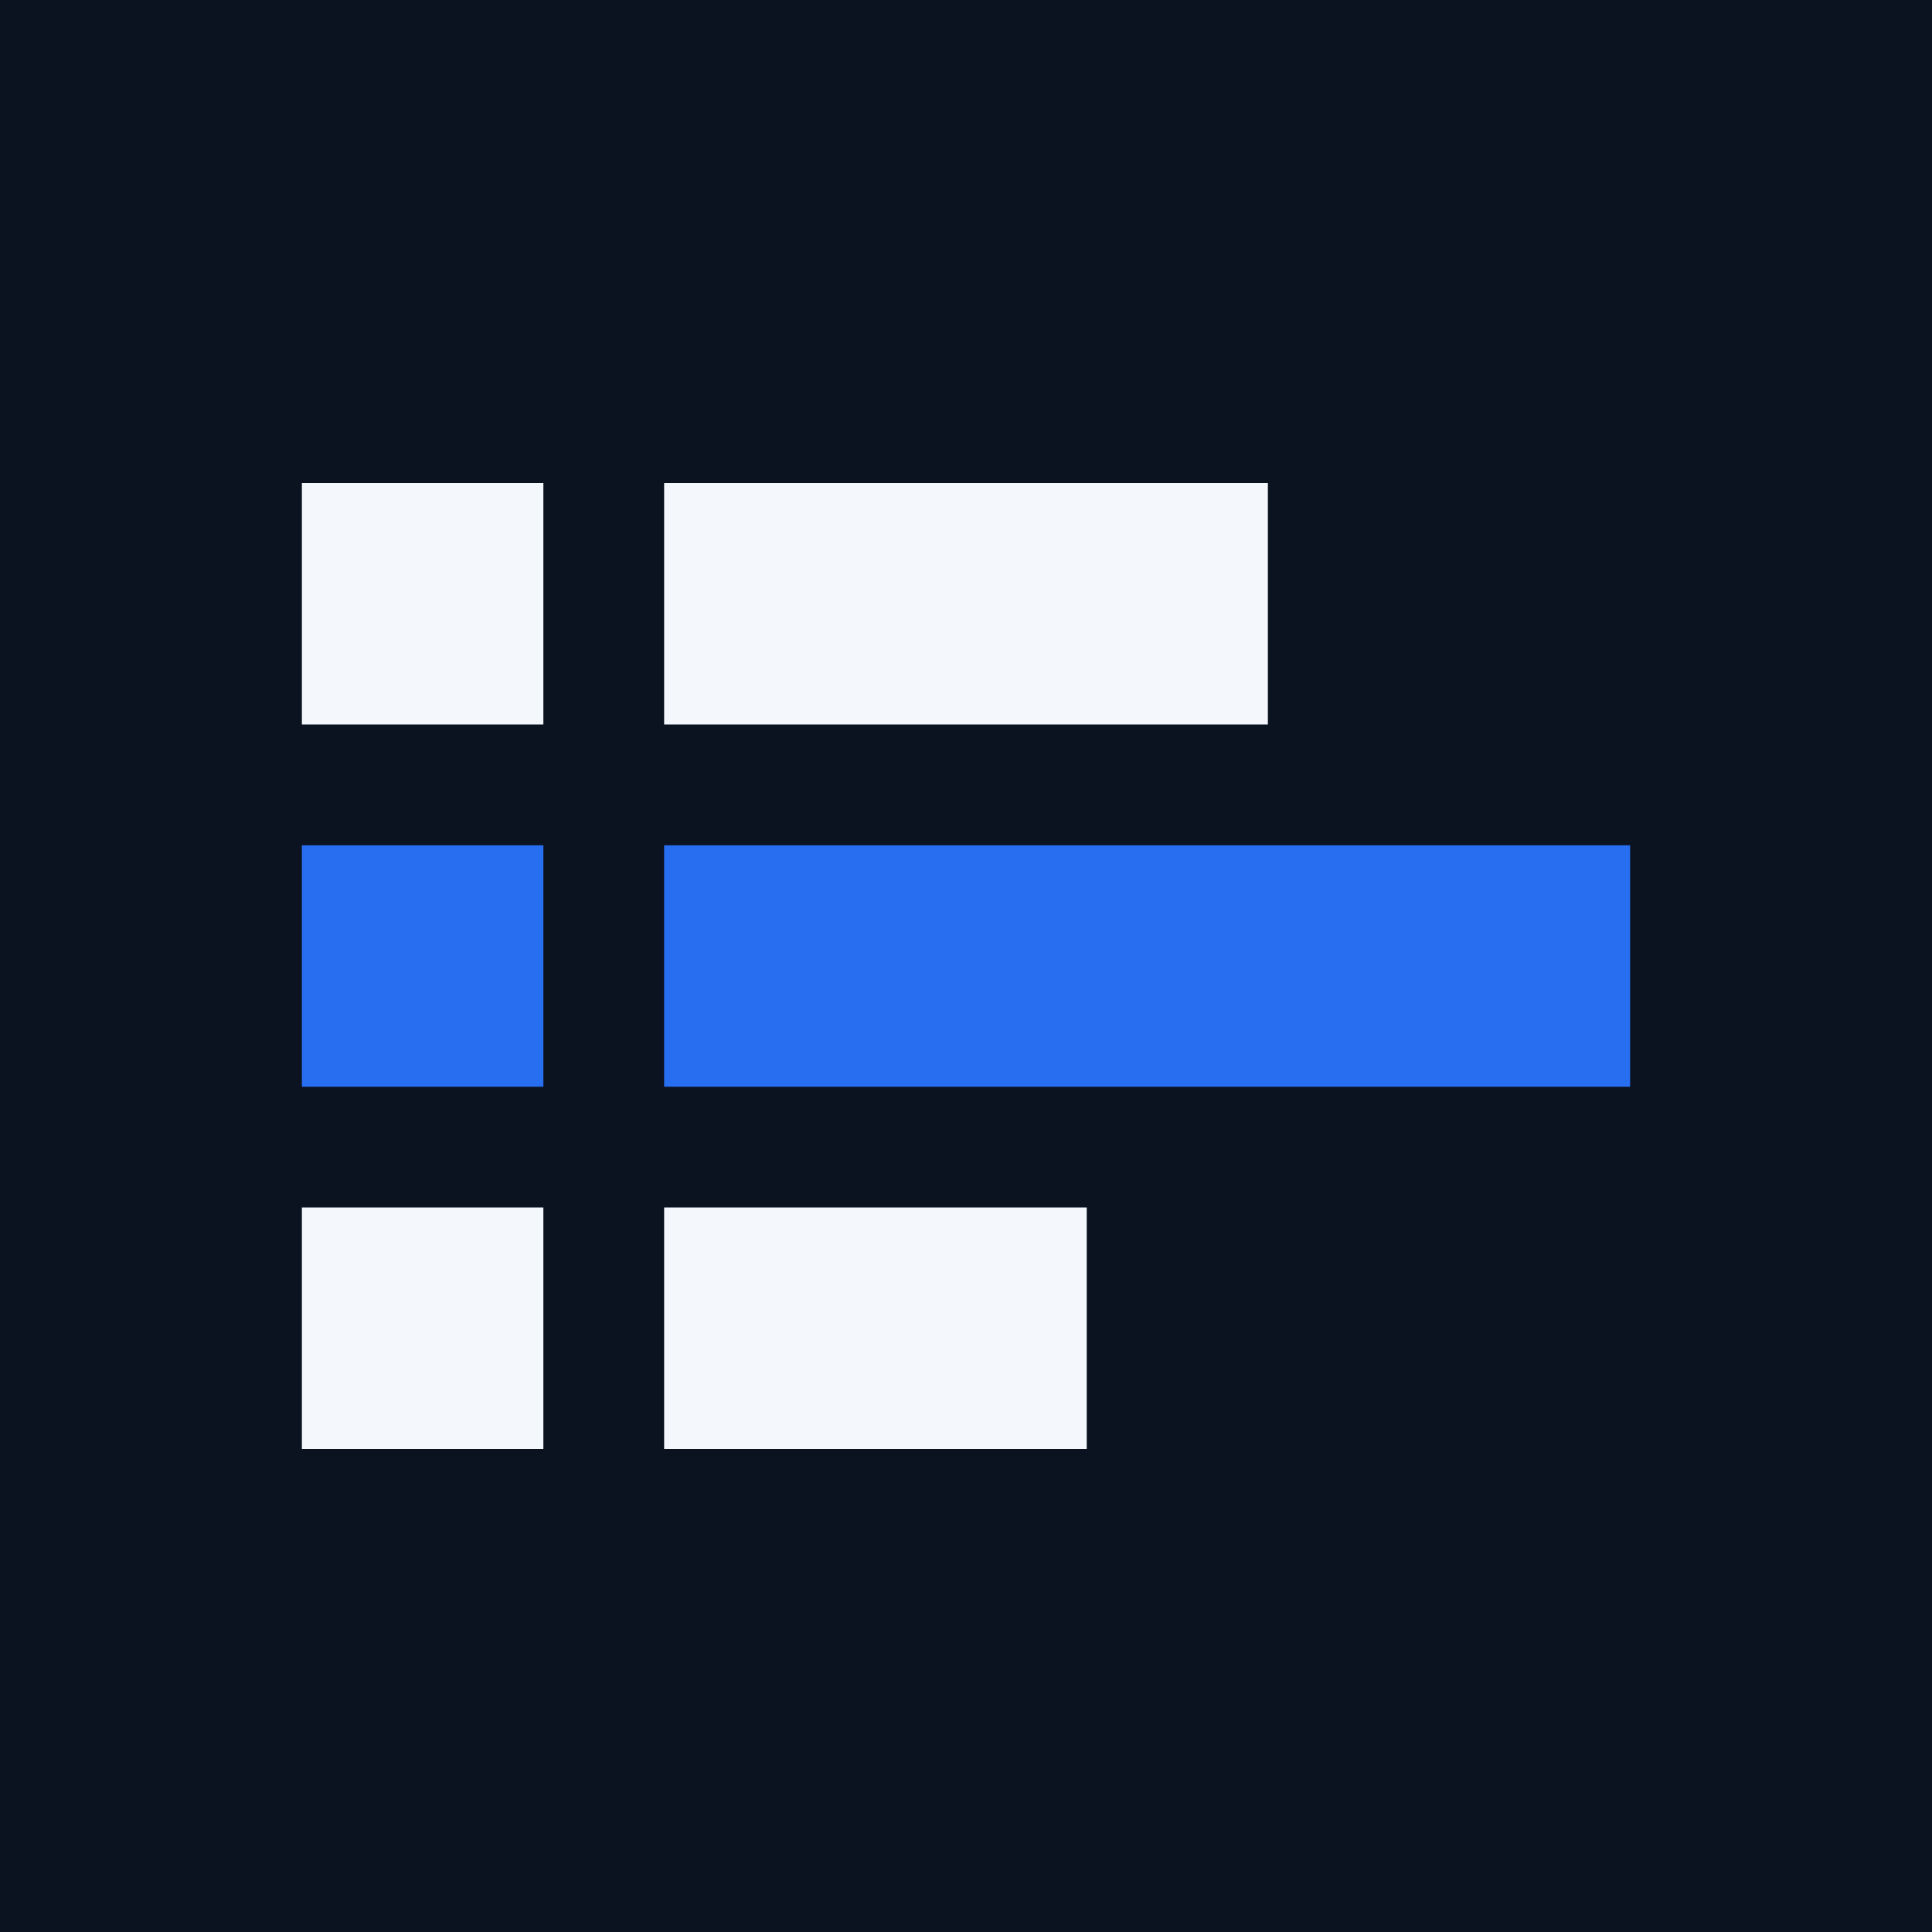
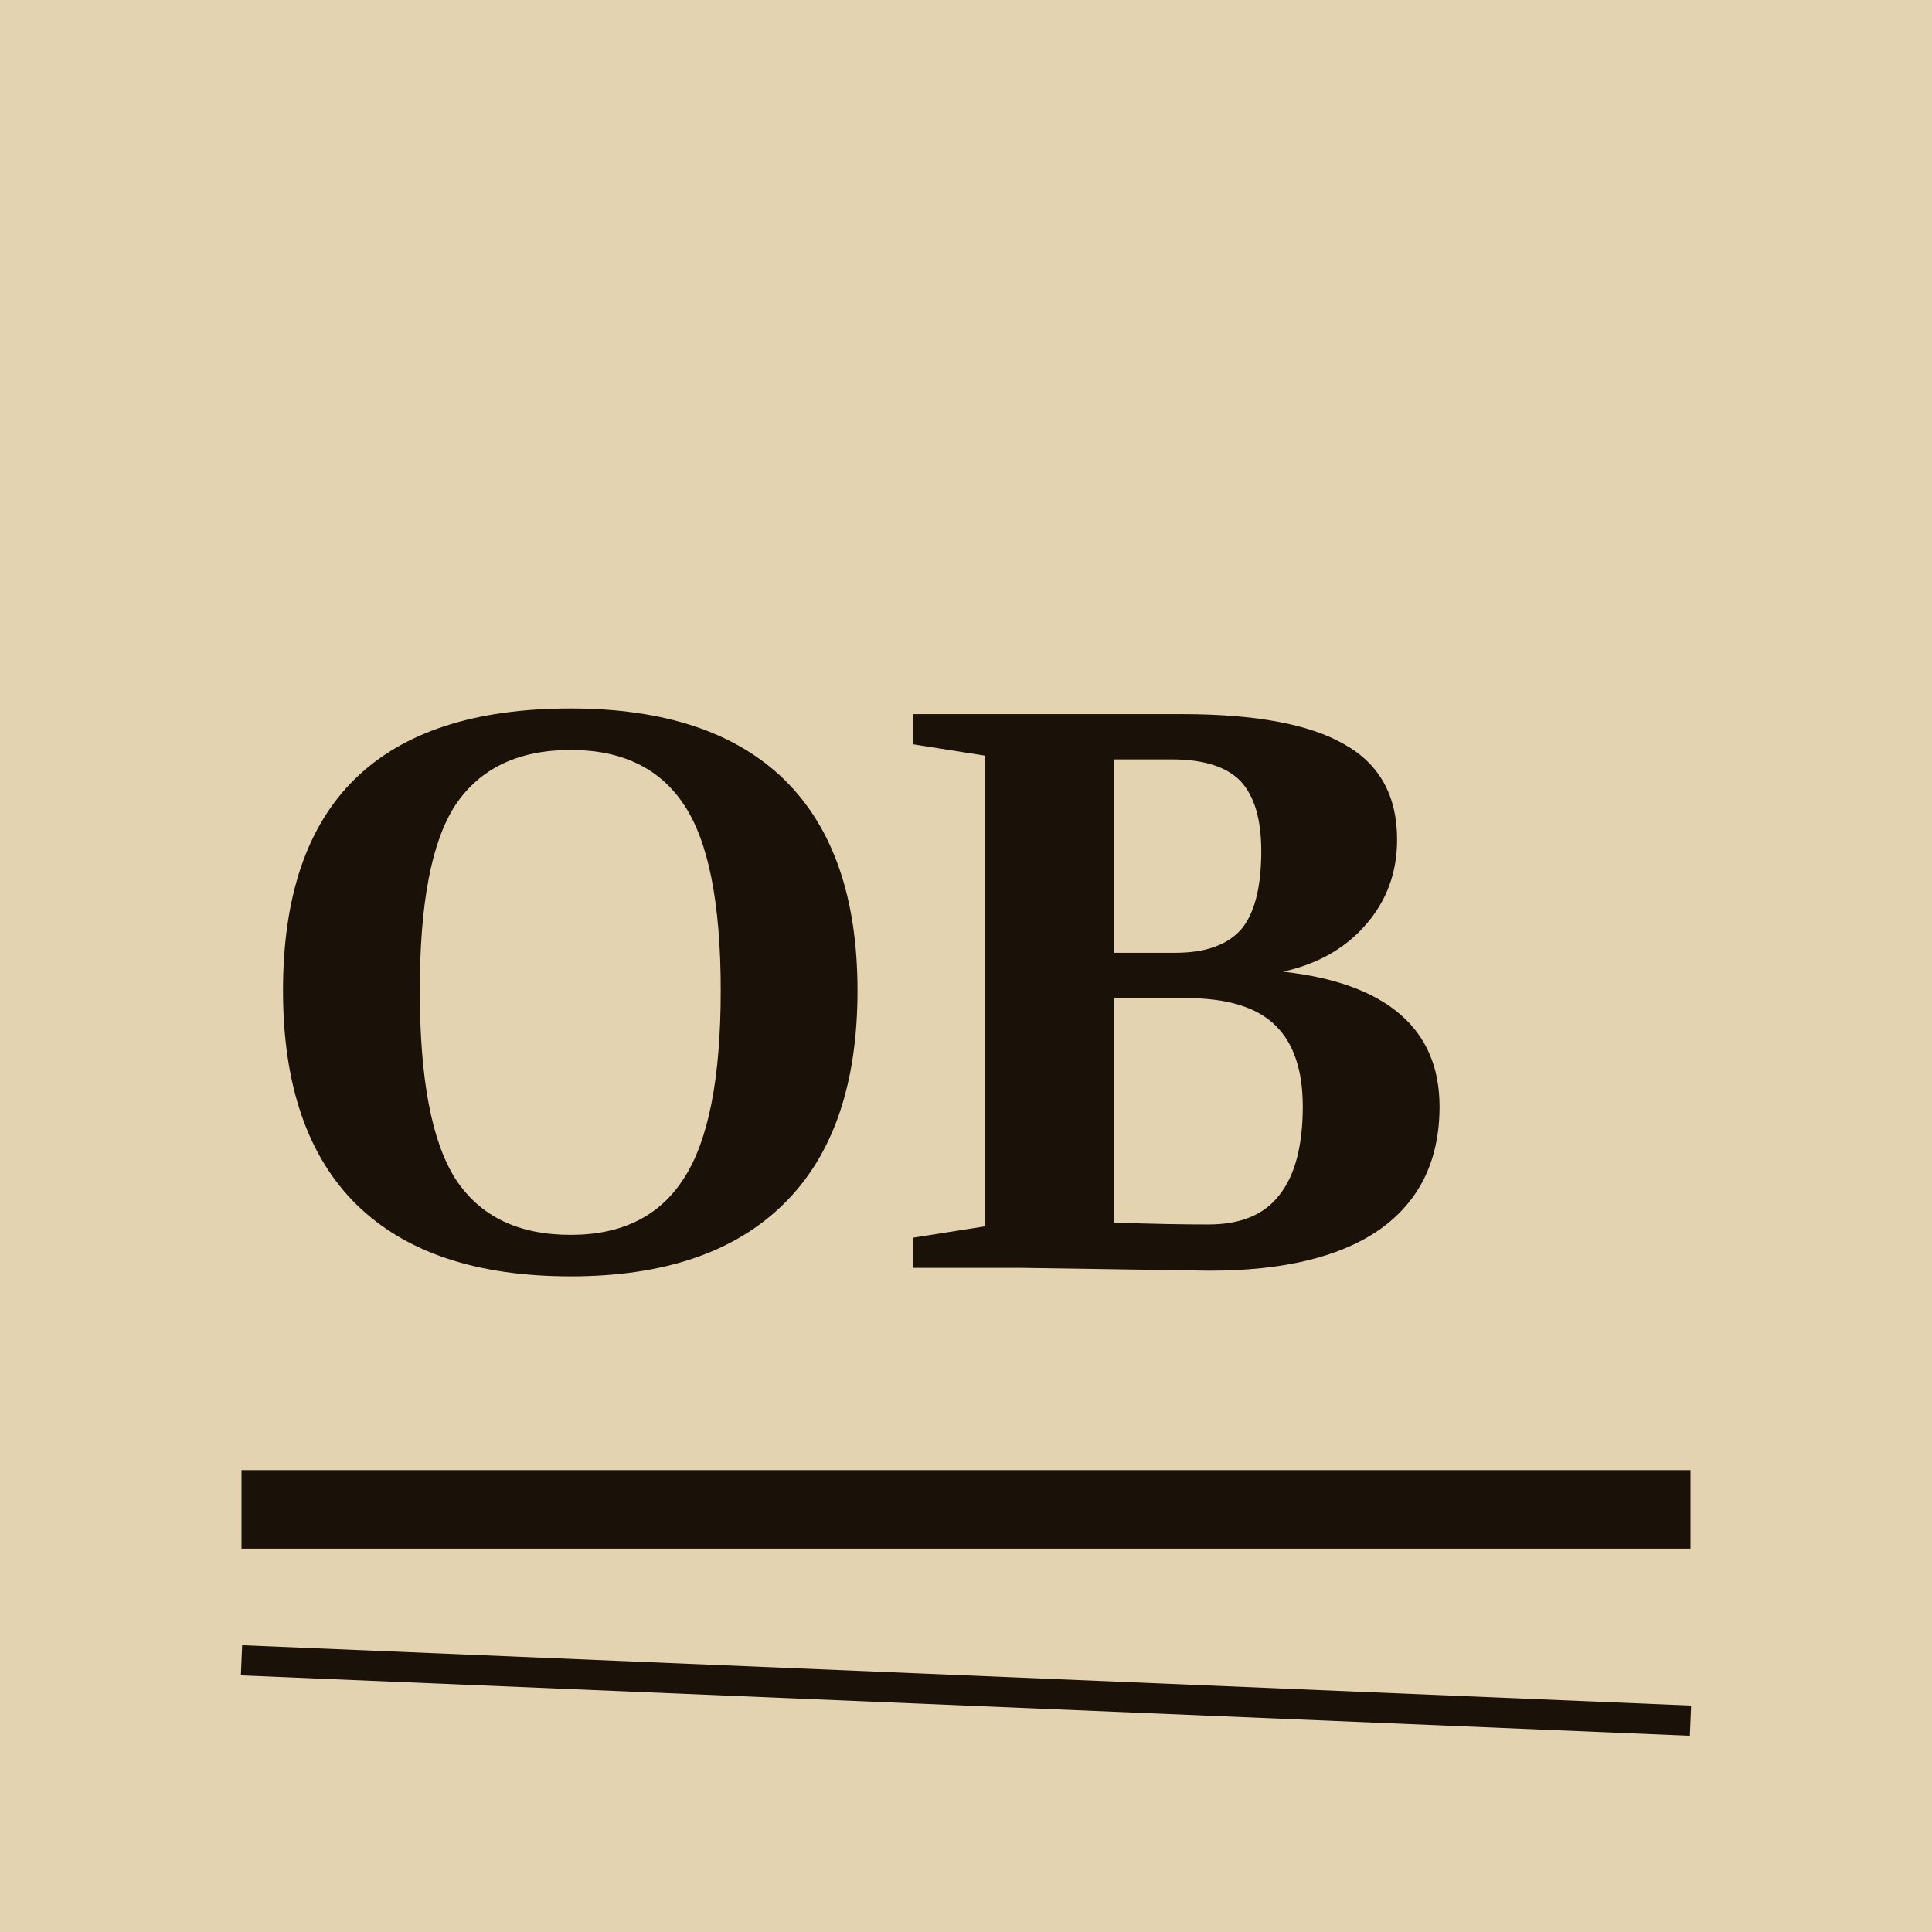
- <svg xmlns="http://www.w3.org/2000/svg" viewBox="0 0 32 32">
-   <rect width="32" height="32" fill="#0B1220" />
-   <rect x="5" y="8" width="4" height="4" fill="#F4F7FB" />
-   <rect x="5" y="14" width="4" height="4" fill="#276EF1" />
-   <rect x="5" y="20" width="4" height="4" fill="#F4F7FB" />
-   <rect x="11" y="8" width="10" height="4" fill="#F4F7FB" />
-   <rect x="11" y="14" width="16" height="4" fill="#276EF1" />
-   <rect x="11" y="20" width="7" height="4" fill="#F4F7FB" />
+ <svg xmlns="http://www.w3.org/2000/svg" viewBox="0 0 32 32" role="img" aria-labelledby="t">
+   <rect width="32" height="32" fill="#e4d3b0" />
+   <text x="4" y="21" font-family="Times New Roman, Times, Georgia, serif" font-size="14" font-weight="700" fill="#1a1208">OB</text>
+   <line x1="4" y1="25" x2="28" y2="25" stroke="#1a1208" stroke-width="1.3" />
+   <line x1="4" y1="27.5" x2="28" y2="28.5" stroke="#1a1208" stroke-width="0.5" />
</svg>
